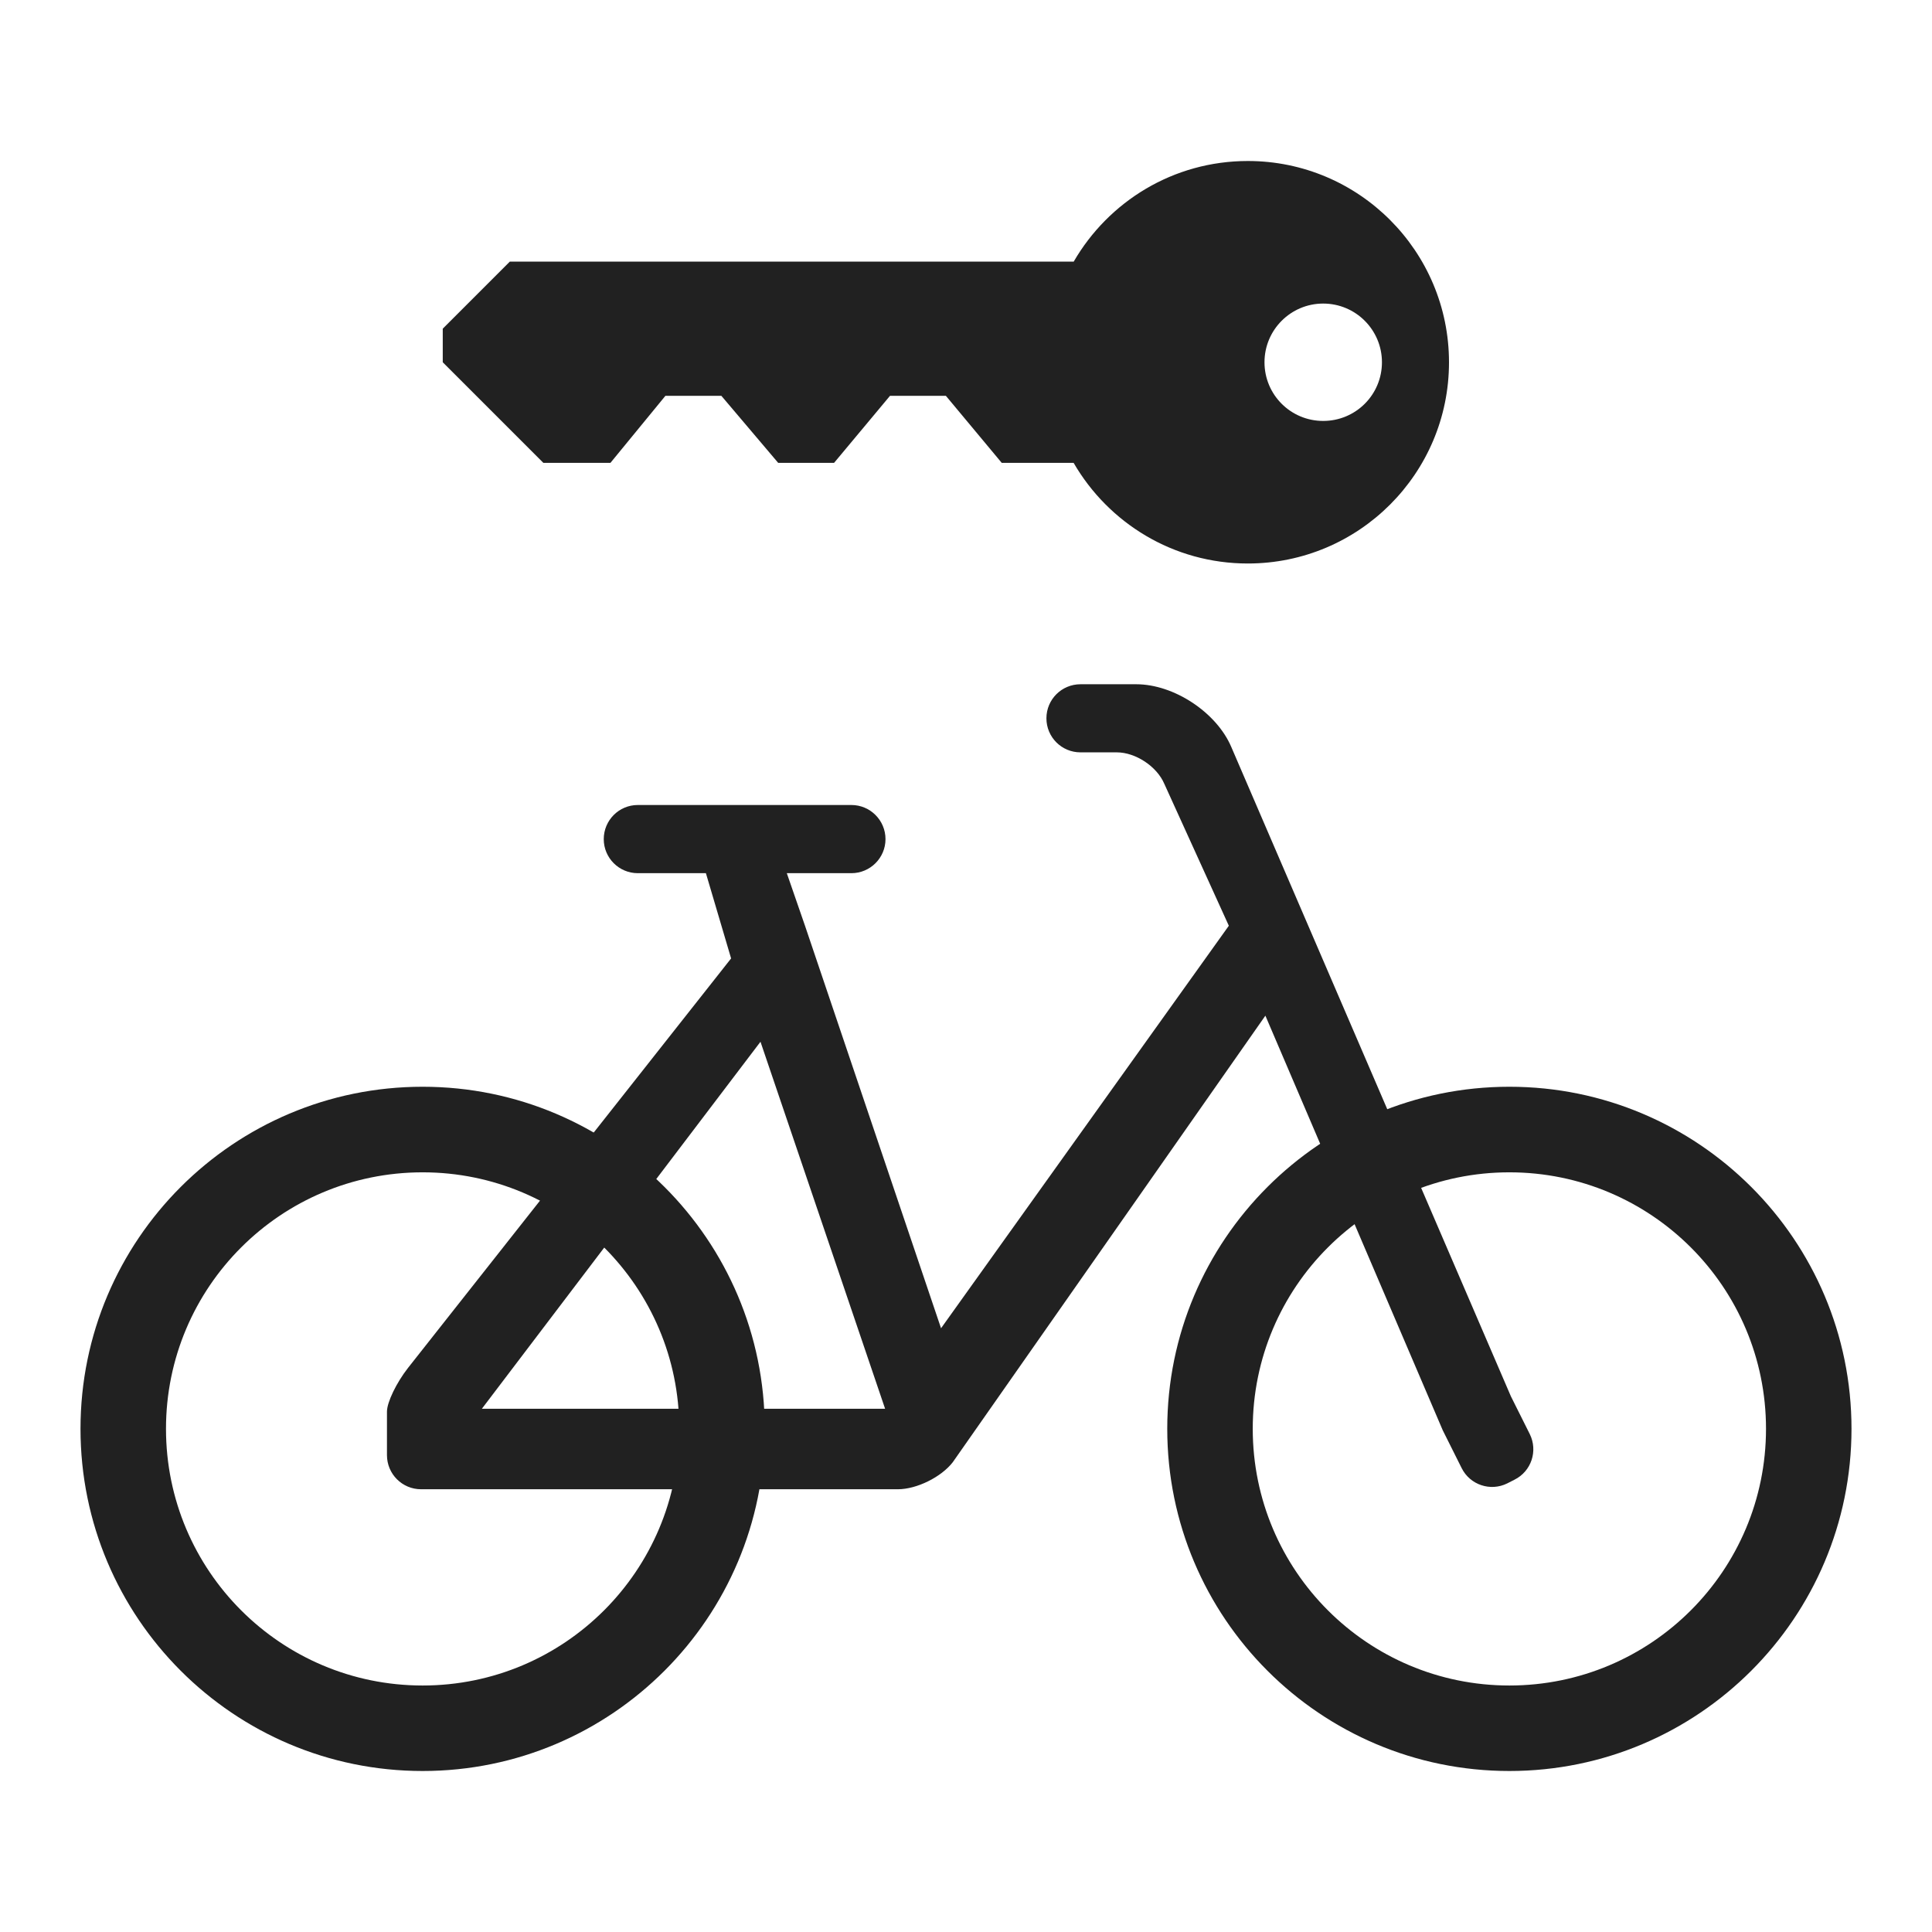
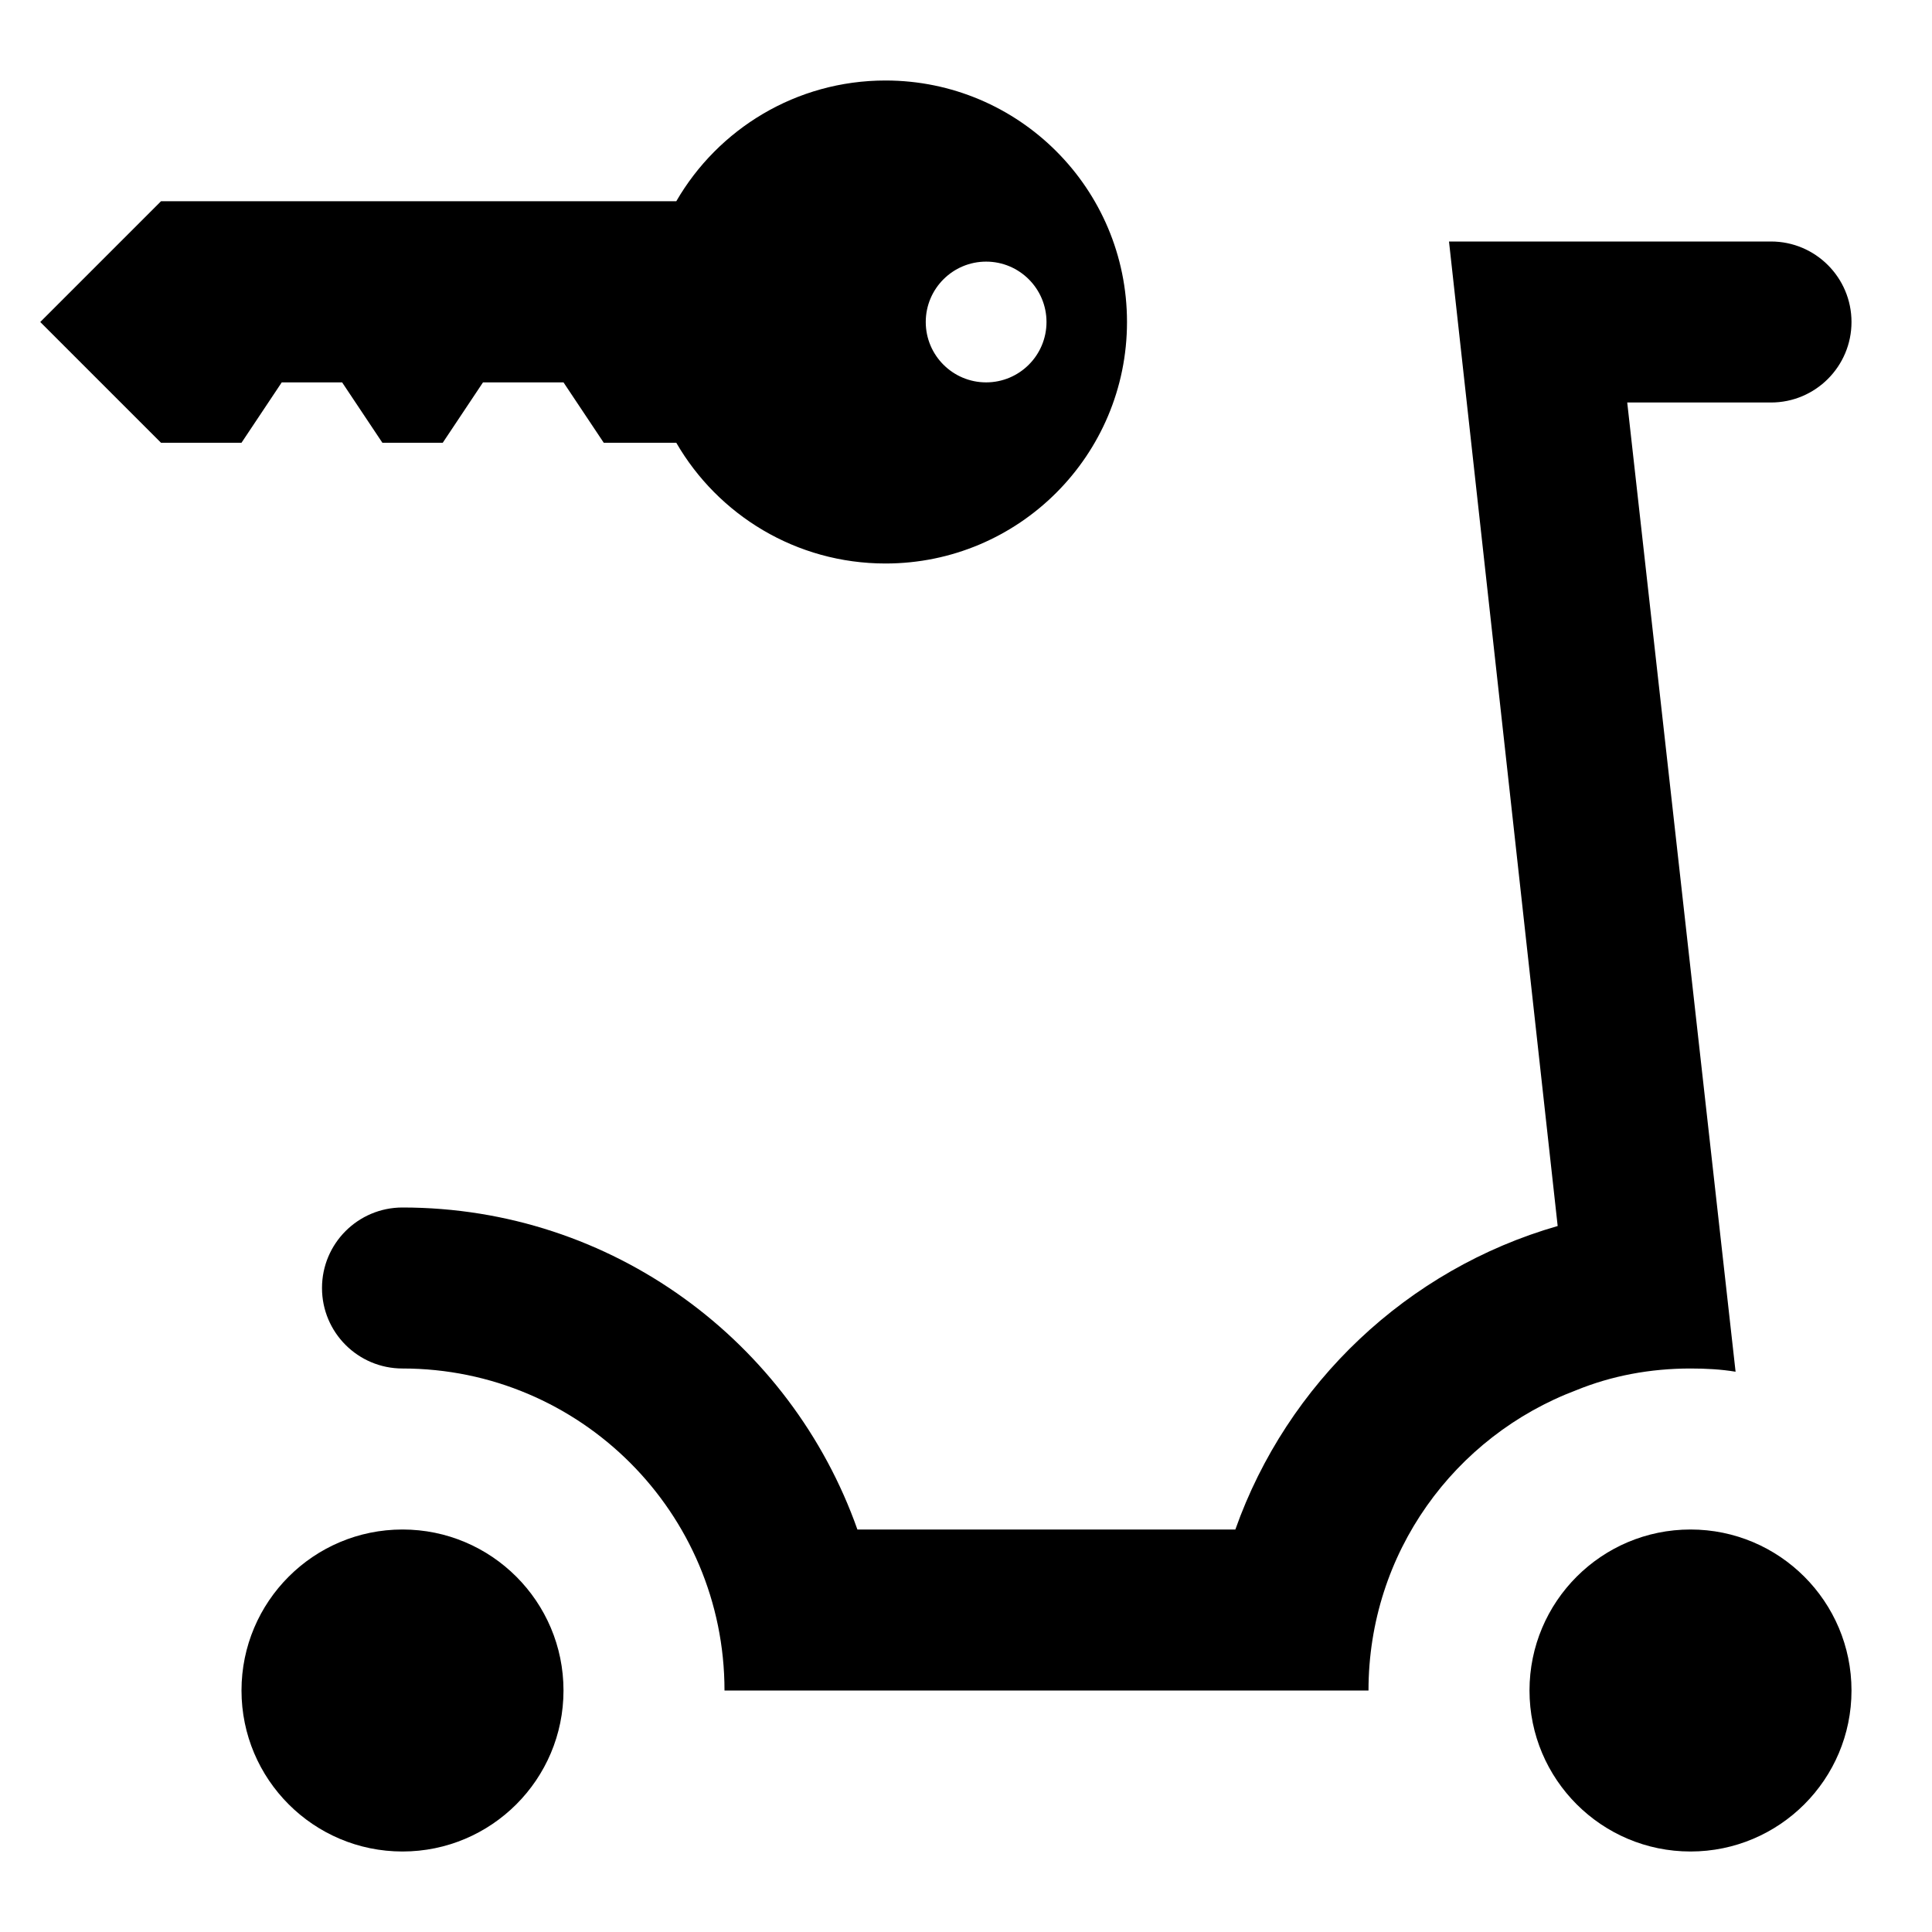
- <svg xmlns="http://www.w3.org/2000/svg" width="24px" height="24px" viewBox="0 0 24 24" version="1.1">
-   <defs />
-   <g id="Assets" stroke="none" stroke-width="1" fill="none" fill-rule="evenodd">
-     <g transform="translate(-238, -121)" id="Bike---Share">
-       <g transform="translate(238, 121)">
-         <rect id="Grid" x="0" y="0" width="24" height="24" />
-         <g transform="translate(1, 2)" fill="#212121">
-           <path d="M15.437,3.229 C15.034,3.229 14.708,2.904 14.708,2.5 C14.708,2.098 15.034,1.771 15.437,1.771 C15.841,1.771 16.167,2.098 16.167,2.5 C16.167,2.904 15.841,3.229 15.437,3.229 M14.501,0 C13.575,0 12.77,0.504 12.338,1.25 L5.333,1.25 L4.5,2.083 L4.5,2.5 L5.75,3.75 L6.583,3.75 L7.266,2.917 L7.961,2.917 L8.667,3.75 L9.361,3.75 L10.056,2.917 L10.75,2.917 L11.444,3.75 L12.337,3.75 C12.77,4.497 13.575,5 14.501,5 C15.881,5 17,3.881 17,2.501 C17,1.12 15.881,0 14.501,0" id="Key" />
-           <path d="M17.75,18.938 C15.989,18.938 14.562,17.511 14.562,15.749 C14.562,13.989 15.989,12.563 17.75,12.563 C19.511,12.563 20.938,13.989 20.938,15.749 C20.938,17.511 19.511,18.938 17.75,18.938 M17.75,11.5 C15.403,11.5 13.5,13.403 13.5,15.749 C13.5,18.096 15.403,20 17.75,20 C20.096,20 22,18.096 22,15.749 C22,13.403 20.096,11.5 17.75,11.5" id="Wheel" />
-           <path d="M4.25,18.938 C2.489,18.938 1.062,17.511 1.062,15.749 C1.062,13.989 2.489,12.563 4.25,12.563 C6.011,12.563 7.438,13.989 7.438,15.749 C7.438,17.511 6.011,18.938 4.25,18.938 M4.25,11.5 C1.903,11.5 0,13.403 0,15.749 C0,18.096 1.903,20 4.25,20 C6.596,20 8.5,18.096 8.5,15.749 C8.5,13.403 6.596,11.5 4.25,11.5" id="Wheel2" />
-           <path d="M10.69,14.5 L9,9.5 L8.774,8.847 L9.576,8.847 C9.81,8.847 10,8.657 10,8.424 C10,8.19 9.81,8 9.576,8 L6.923,8 C6.689,8 6.5,8.19 6.5,8.424 C6.5,8.657 6.689,8.847 6.923,8.847 L7.769,8.847 L8.082,9.906 L4.069,14.992 C3.925,15.176 3.807,15.419 3.807,15.536 L3.807,16.076 C3.807,16.311 3.997,16.5 4.23,16.5 L10.154,16.5 C10.388,16.5 10.692,16.349 10.835,16.165 L14.719,10.617 L16.923,15.769 L17.157,16.237 C17.261,16.446 17.515,16.531 17.724,16.427 L17.814,16.381 C18.023,16.277 18.107,16.023 18.003,15.814 L17.769,15.346 L14.295,7.278 C14.111,6.848 13.582,6.5 13.115,6.5 L12.422,6.5 C12.188,6.5 11.999,6.689 11.999,6.923 C11.999,7.157 12.188,7.346 12.422,7.346 L12.873,7.346 C13.107,7.346 13.371,7.521 13.463,7.736 L14.265,9.5 L10.69,14.5 Z M4.986,15.5 L8.447,10.941 L9.995,15.5 L4.986,15.5 Z" id="Frame" />
-         </g>
-       </g>
-     </g>
-   </g>
+ <svg xmlns="http://www.w3.org/2000/svg" width="24" height="24" viewBox="0 0 24 24" fill="none">
+   <path fill-rule="evenodd" clip-rule="evenodd" d="M3 21C3 19.896 3.896 19 5 19C6.104 19 7 19.896 7 21C7 22.104 6.104 23 5 23C3.896 23 3 22.104 3 21ZM19 21C19 19.896 19.896 19 21 19C22.104 19 23 19.896 23 21C23 22.104 22.104 23 21 23C19.896 23 19 22.104 19 21ZM18 3H22C22.552 3 23 3.448 23 4C23 4.552 22.552 5 22 5H20.214L21.56 17.04C21.38 17.01 21.19 17 21 17C20.5 17 20.02 17.09 19.58 17.27C18.07 17.84 17 19.29 17 21H9C9 18.791 7.209 17 5 17C4.448 17 4 16.553 4 16C4 15.447 4.448 15 5 15C7.611 15 9.827 16.671 10.651 19H15.346C15.99 17.183 17.483 15.766 19.35 15.23L18 3ZM8.401 5.5H7.5L7 4.75H6L5.5 5.5H4.75L4.25 4.75H3.5L3 5.5H2L0.5 4L2 2.5H8.401C8.92 1.603 9.89 1 11 1C12.657 1 14 2.343 14 4C14 5.657 12.657 7 11 7C9.89 7 8.92 6.397 8.401 5.5ZM12.25 4.75C12.664 4.75 13 4.414 13 4C13 3.586 12.664 3.25 12.25 3.25C11.836 3.25 11.5 3.586 11.5 4C11.5 4.414 11.836 4.75 12.25 4.75Z" fill="black" />
</svg>
